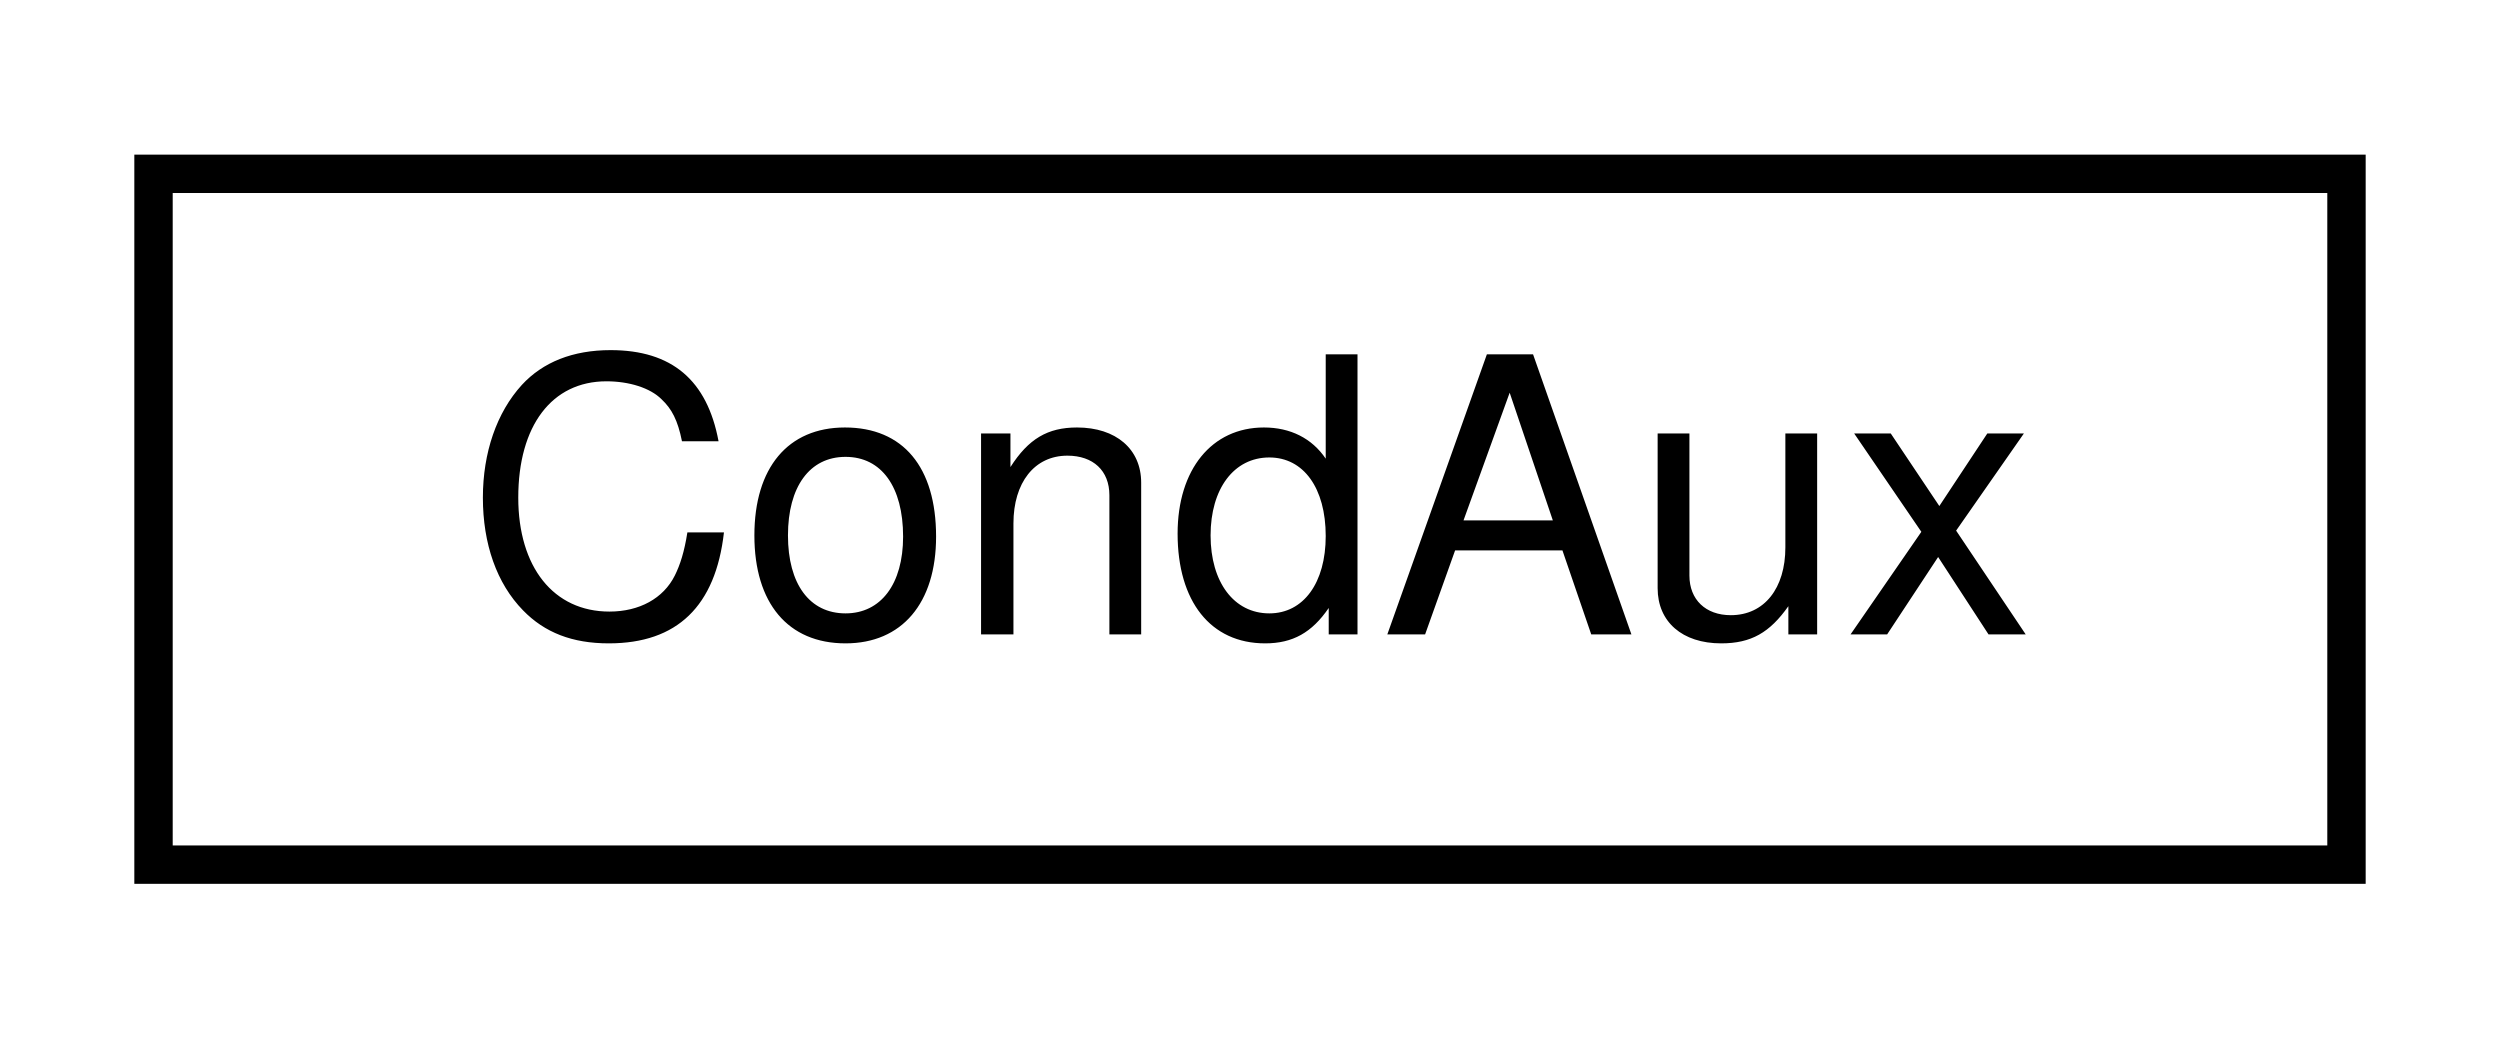
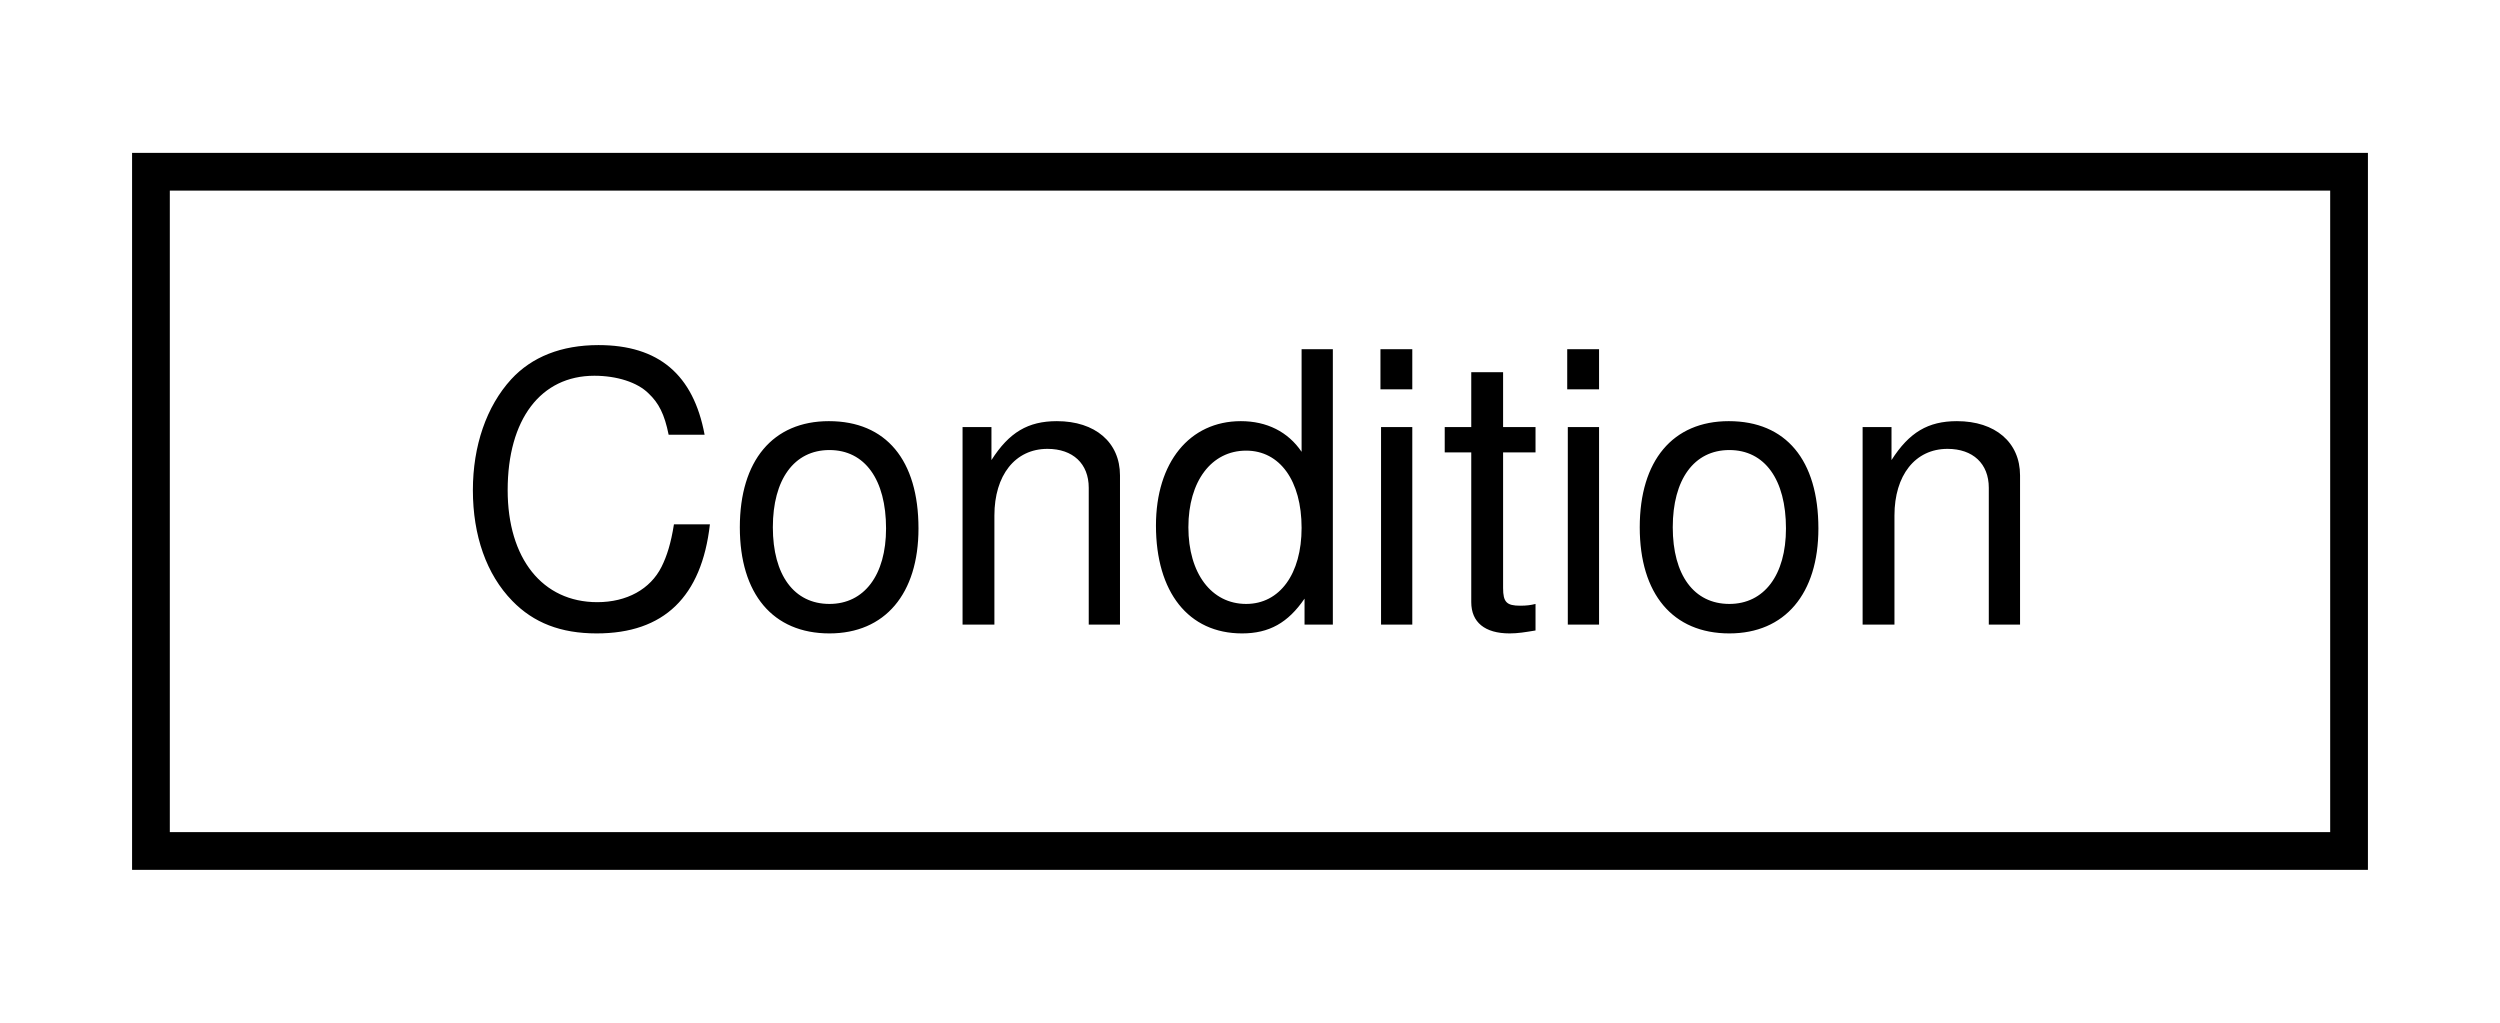
- <svg xmlns="http://www.w3.org/2000/svg" xmlns:xlink="http://www.w3.org/1999/xlink" width="65pt" height="27pt" viewBox="0.00 0.00 65.14 27.00">
+ <svg xmlns="http://www.w3.org/2000/svg" xmlns:xlink="http://www.w3.org/1999/xlink" width="66pt" height="27pt" viewBox="0.00 0.00 66.25 27.00">
  <g id="graph0" class="graph" transform="scale(1 1) rotate(0) translate(4 23)">
    <g id="node1" class="node">
      <g id="a_node1">
-         <a xlink:href="d4/d00/struct_cond_aux.html" target="_top" xlink:title=" ">
-           <polygon fill="none" stroke="black" points="0,-0.5 0,-18.5 57.14,-18.5 57.14,-0.5 0,-0.5" />
-           <text text-anchor="middle" x="28.57" y="-6.5" font-family="Helvetica,sans-Serif" font-size="10.00">CondAux</text>
+         <a xlink:href="da/df9/class_condition.html" target="_top" xlink:title=" ">
+           <polygon fill="none" stroke="black" points="0,-0.5 0,-18.5 58.25,-18.5 58.25,-0.5 0,-0.5" />
+           <text text-anchor="middle" x="29.13" y="-6.5" font-family="Helvetica,sans-Serif" font-size="10.00">Condition</text>
        </a>
      </g>
    </g>
  </g>
</svg>
